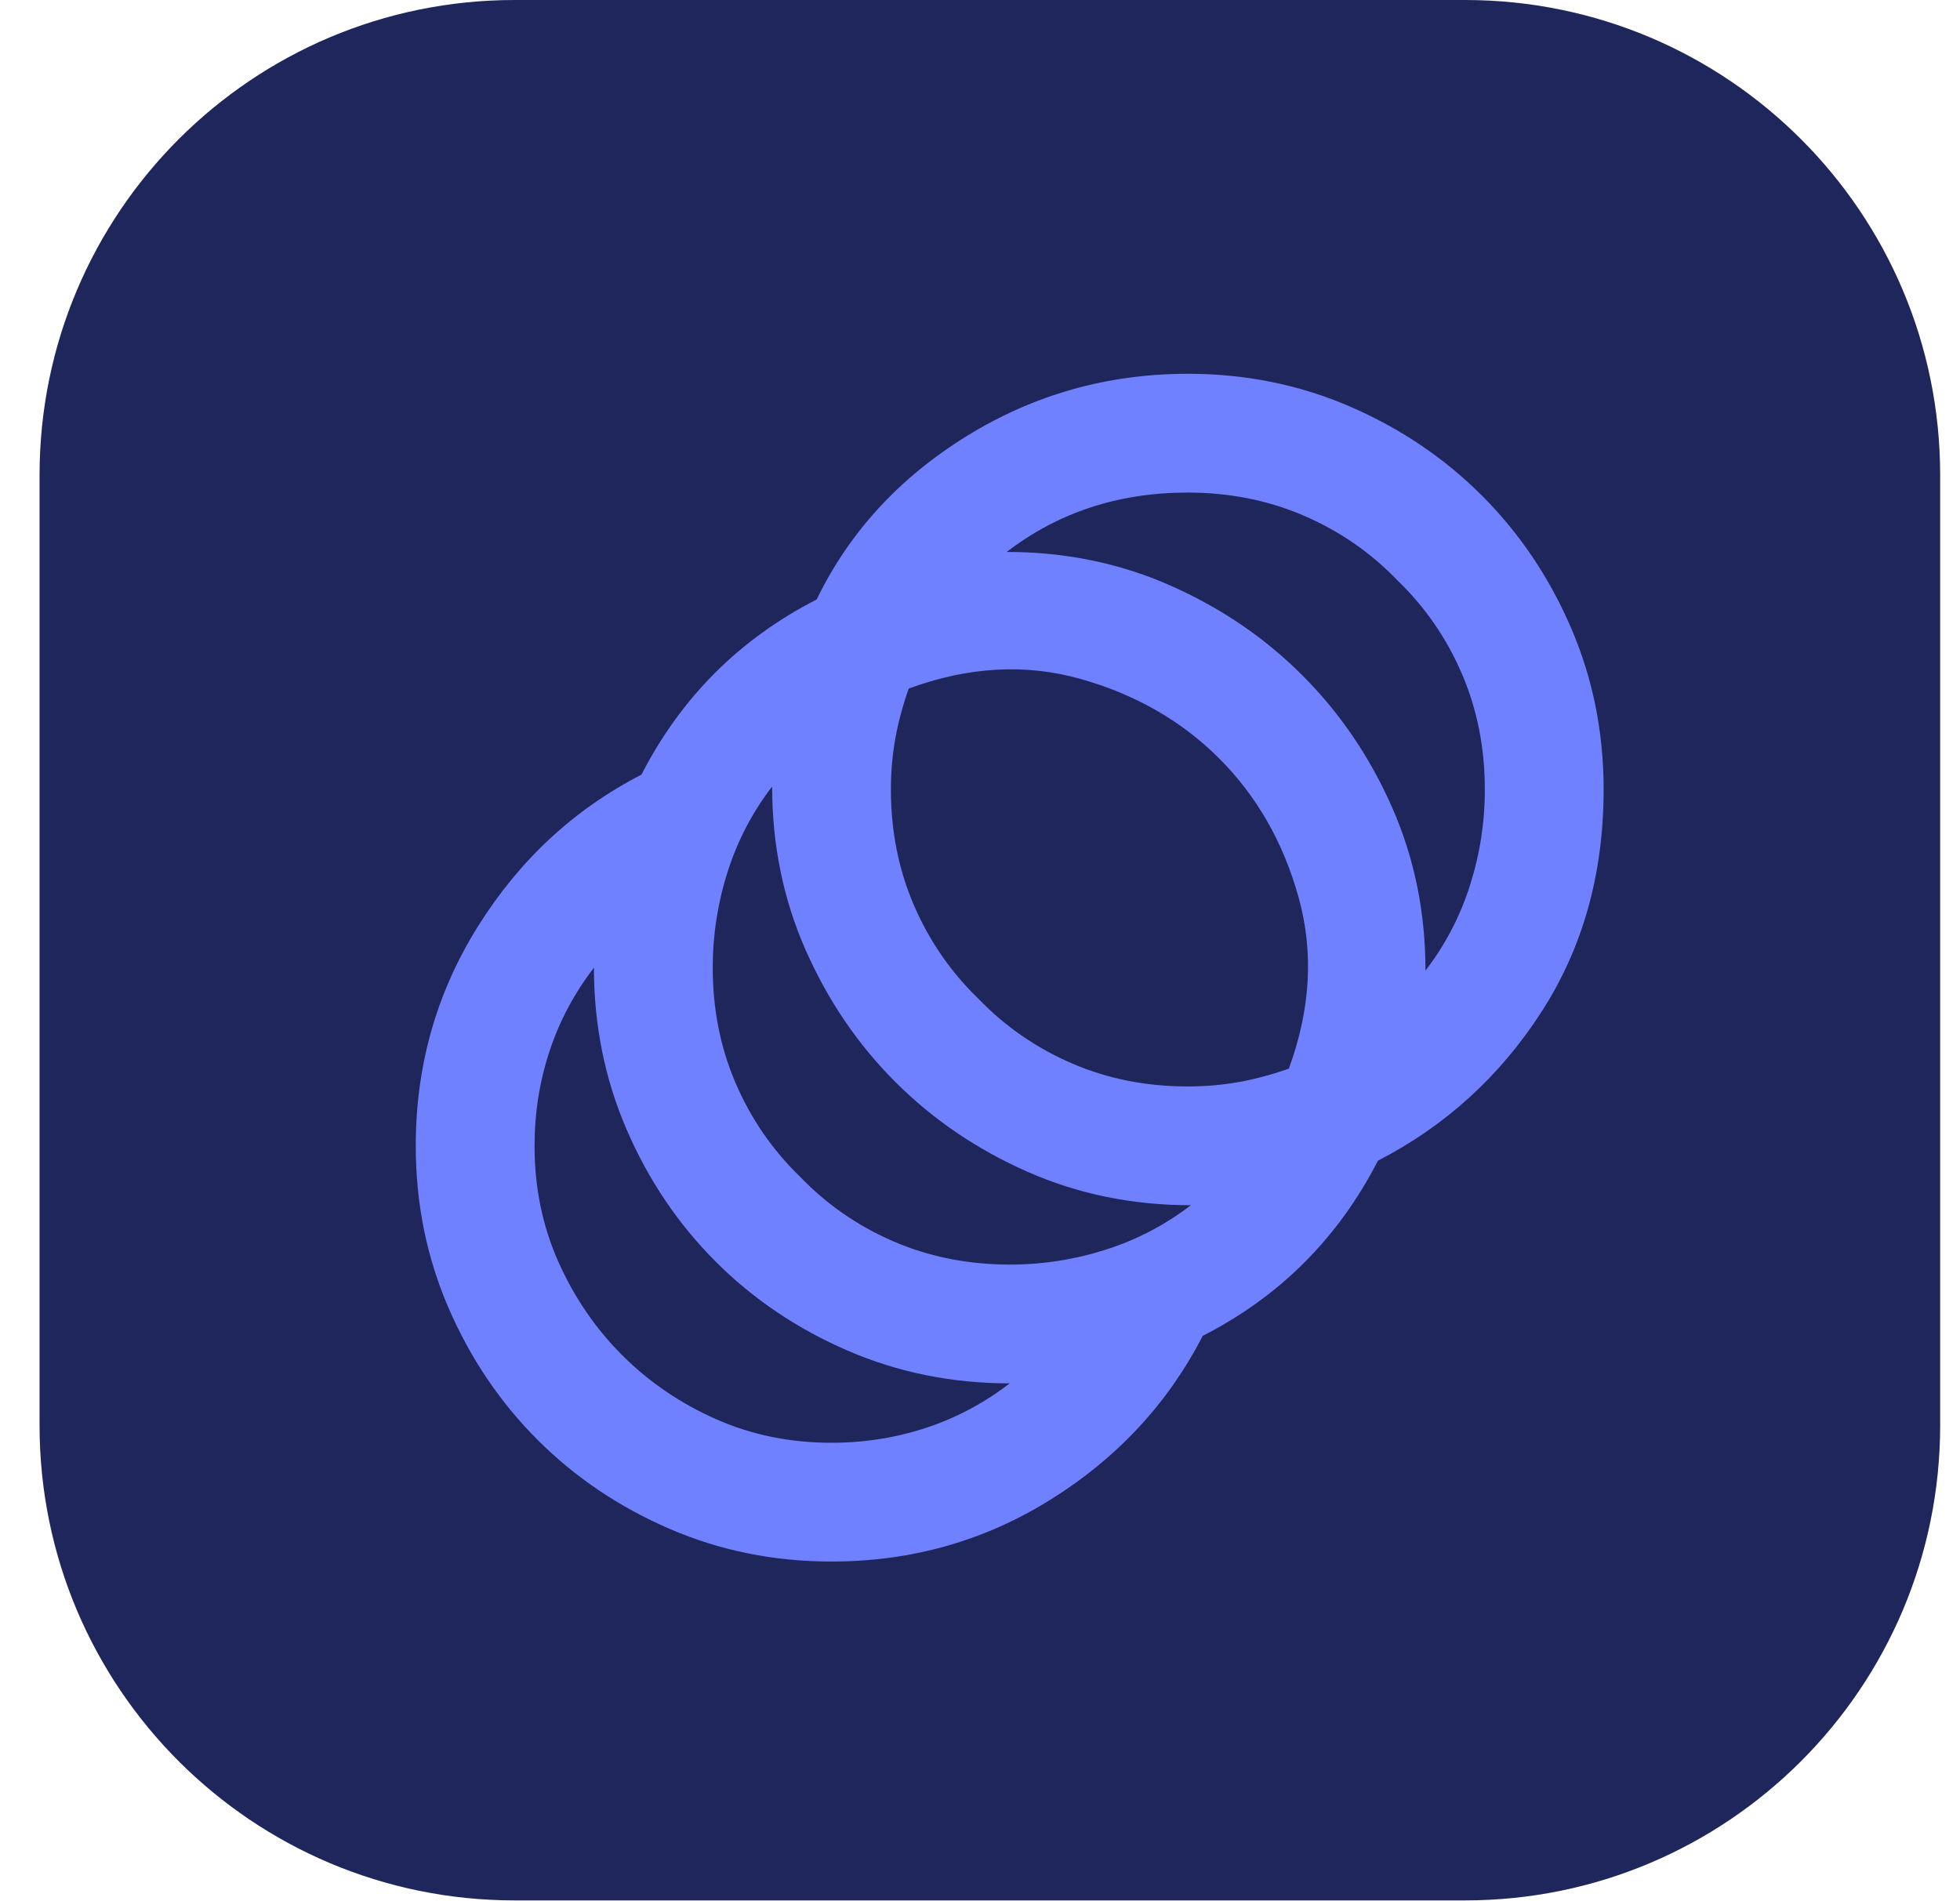
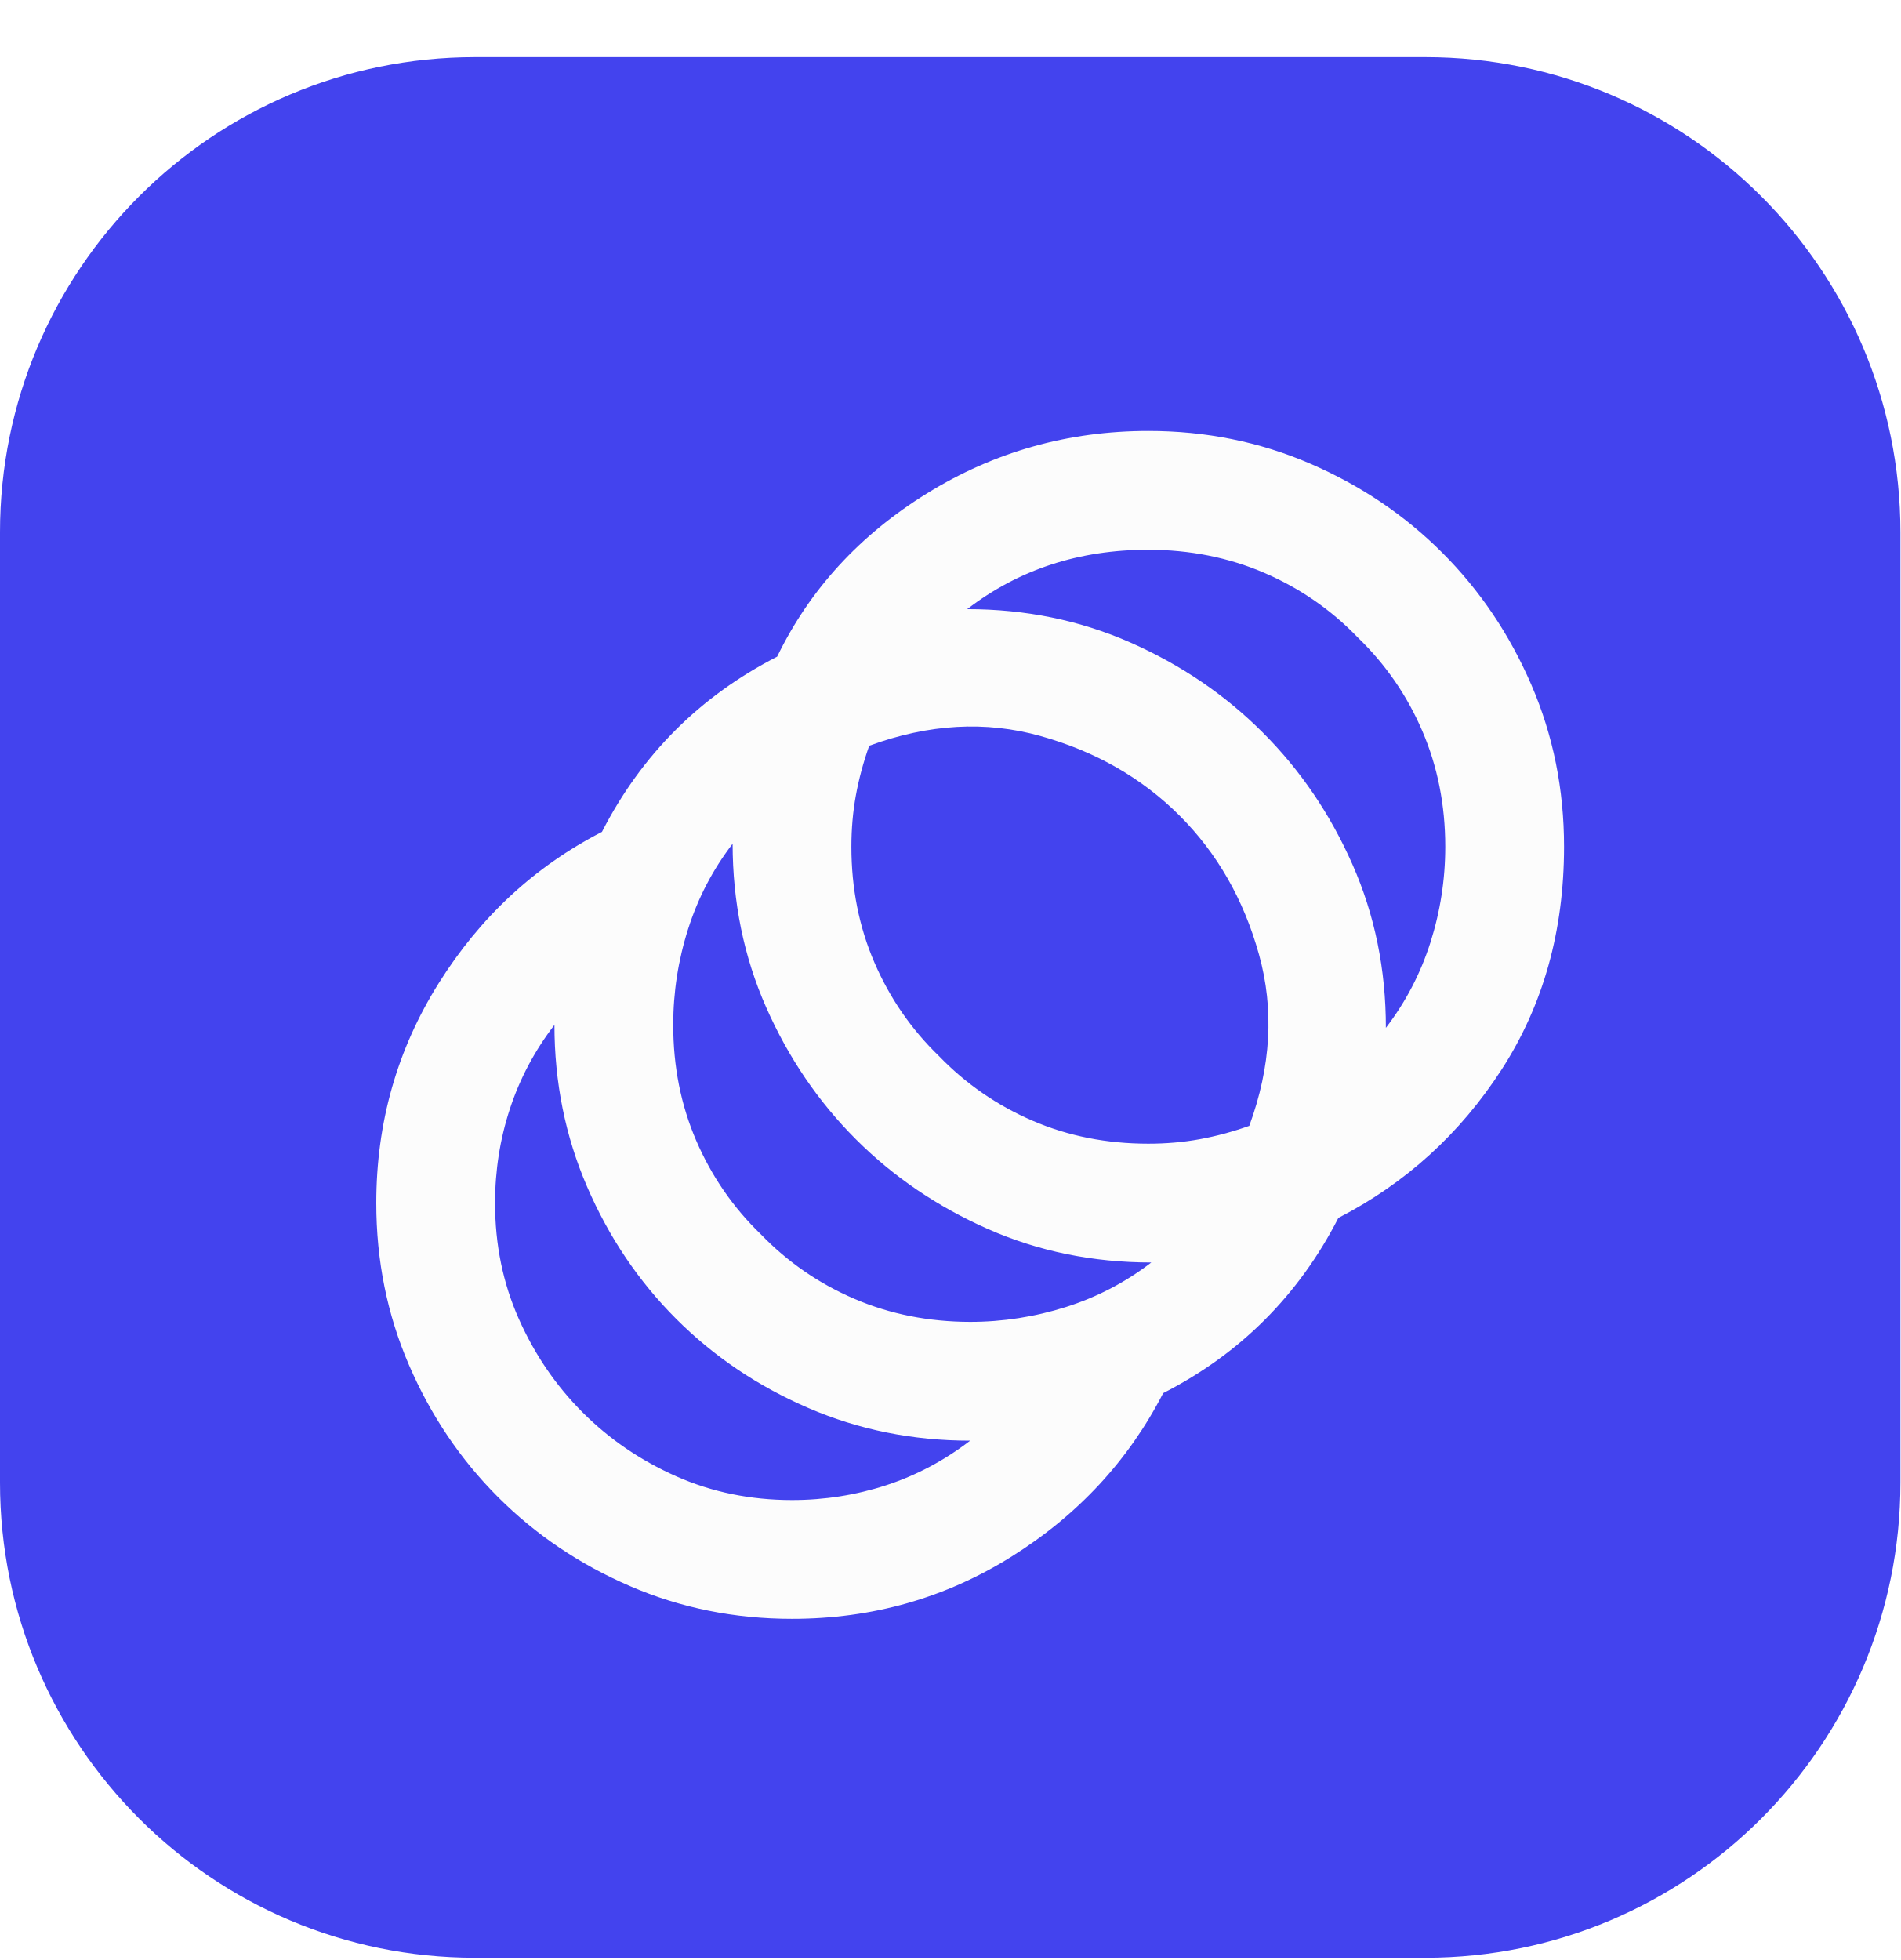
- <svg xmlns="http://www.w3.org/2000/svg" width="33" height="32" viewBox="0 0 33 32" fill="none">
-   <rect x="0.666" width="32" height="32" rx="8" fill="#1F265C" />
-   <path d="M14 26.294C13.033 26.294 12.125 26.111 11.275 25.744C10.425 25.377 9.683 24.877 9.05 24.244C8.417 23.611 7.917 22.869 7.55 22.019C7.183 21.169 7 20.261 7 19.294C7 17.944 7.35 16.711 8.05 15.594C8.75 14.477 9.667 13.627 10.8 13.044C11.133 12.394 11.546 11.823 12.038 11.331C12.53 10.839 13.101 10.427 13.75 10.094C14.3 8.961 15.142 8.044 16.275 7.344C17.408 6.644 18.65 6.294 20 6.294C20.967 6.294 21.875 6.477 22.725 6.844C23.575 7.211 24.317 7.711 24.95 8.344C25.583 8.977 26.083 9.719 26.45 10.569C26.817 11.419 27 12.327 27 13.294C27 14.711 26.65 15.961 25.95 17.044C25.25 18.127 24.333 18.961 23.2 19.544C22.867 20.194 22.454 20.765 21.963 21.257C21.472 21.749 20.901 22.161 20.25 22.494C19.667 23.627 18.817 24.544 17.7 25.244C16.583 25.944 15.35 26.294 14 26.294ZM14 24.294C14.55 24.294 15.079 24.211 15.588 24.044C16.097 23.877 16.567 23.627 17 23.294C16.033 23.294 15.125 23.111 14.275 22.744C13.425 22.377 12.683 21.877 12.05 21.244C11.417 20.611 10.917 19.869 10.55 19.019C10.183 18.169 10 17.261 10 16.294C9.667 16.727 9.417 17.198 9.25 17.707C9.083 18.216 9 18.745 9 19.294C9 19.994 9.133 20.644 9.4 21.244C9.667 21.844 10.025 22.369 10.475 22.819C10.925 23.269 11.45 23.627 12.05 23.894C12.65 24.161 13.3 24.294 14 24.294ZM17 21.294C17.55 21.294 18.088 21.211 18.613 21.044C19.138 20.877 19.617 20.627 20.05 20.294C19.067 20.294 18.15 20.106 17.3 19.731C16.45 19.356 15.708 18.852 15.075 18.219C14.442 17.586 13.938 16.845 13.563 15.994C13.188 15.143 13.001 14.227 13 13.244C12.667 13.677 12.417 14.157 12.25 14.682C12.083 15.207 12 15.745 12 16.294C12 16.994 12.129 17.644 12.388 18.244C12.647 18.844 13.009 19.369 13.475 19.819C13.925 20.286 14.45 20.648 15.05 20.906C15.65 21.164 16.3 21.293 17 21.294ZM20 18.294C20.3 18.294 20.588 18.269 20.863 18.219C21.138 18.169 21.417 18.094 21.7 17.994C22.067 16.994 22.121 16.031 21.863 15.106C21.605 14.181 21.159 13.402 20.525 12.769C19.891 12.136 19.112 11.69 18.188 11.431C17.264 11.172 16.301 11.226 15.3 11.594C15.2 11.877 15.125 12.157 15.075 12.432C15.025 12.707 15 12.995 15 13.294C15 13.994 15.129 14.644 15.388 15.244C15.647 15.844 16.009 16.369 16.475 16.819C16.925 17.286 17.45 17.648 18.05 17.907C18.65 18.166 19.3 18.295 20 18.294ZM24 16.344C24.333 15.911 24.583 15.432 24.75 14.907C24.917 14.382 25 13.845 25 13.294C25 12.594 24.871 11.944 24.613 11.344C24.355 10.744 23.992 10.219 23.525 9.769C23.075 9.302 22.55 8.94 21.95 8.682C21.35 8.424 20.7 8.295 20 8.294C19.417 8.294 18.871 8.377 18.362 8.544C17.853 8.711 17.383 8.961 16.95 9.294C17.933 9.294 18.85 9.482 19.7 9.857C20.55 10.232 21.292 10.736 21.925 11.369C22.558 12.002 23.063 12.743 23.438 13.594C23.813 14.445 24.001 15.361 24 16.344Z" fill="#7081FF" />
+ <svg xmlns="http://www.w3.org/2000/svg" width="32" height="33" viewBox="0 0 32 33" fill="none">
+   <rect y="0.962" width="32" height="32" rx="8" fill="#4343EE" />
+   <path d="M13.336 27.256C12.369 27.256 11.461 27.073 10.611 26.706C9.761 26.339 9.019 25.839 8.386 25.206C7.753 24.573 7.253 23.831 6.886 22.981C6.519 22.131 6.336 21.223 6.336 20.256C6.336 18.906 6.686 17.672 7.386 16.556C8.086 15.439 9.003 14.589 10.136 14.006C10.469 13.356 10.882 12.785 11.374 12.293C11.866 11.801 12.437 11.389 13.086 11.056C13.636 9.923 14.478 9.006 15.611 8.306C16.744 7.606 17.986 7.256 19.336 7.256C20.303 7.256 21.211 7.439 22.061 7.806C22.911 8.173 23.653 8.673 24.286 9.306C24.919 9.939 25.419 10.681 25.786 11.531C26.153 12.381 26.336 13.289 26.336 14.256C26.336 15.672 25.986 16.922 25.286 18.006C24.586 19.089 23.669 19.922 22.536 20.506C22.203 21.156 21.79 21.727 21.299 22.219C20.808 22.711 20.237 23.123 19.586 23.456C19.003 24.589 18.153 25.506 17.036 26.206C15.919 26.906 14.686 27.256 13.336 27.256ZM13.336 25.256C13.886 25.256 14.415 25.172 14.924 25.006C15.433 24.839 15.903 24.589 16.336 24.256C15.369 24.256 14.461 24.073 13.611 23.706C12.761 23.339 12.019 22.839 11.386 22.206C10.753 21.573 10.253 20.831 9.886 19.981C9.519 19.131 9.336 18.223 9.336 17.256C9.003 17.689 8.753 18.16 8.586 18.669C8.419 19.177 8.336 19.706 8.336 20.256C8.336 20.956 8.469 21.606 8.736 22.206C9.003 22.806 9.361 23.331 9.811 23.781C10.261 24.231 10.786 24.589 11.386 24.856C11.986 25.122 12.636 25.256 13.336 25.256ZM16.336 22.256C16.886 22.256 17.424 22.172 17.949 22.006C18.474 21.839 18.953 21.589 19.386 21.256C18.403 21.256 17.486 21.068 16.636 20.693C15.786 20.317 15.044 19.814 14.411 19.181C13.778 18.548 13.274 17.806 12.899 16.956C12.524 16.105 12.337 15.188 12.336 14.206C12.003 14.639 11.753 15.118 11.586 15.644C11.419 16.169 11.336 16.706 11.336 17.256C11.336 17.956 11.465 18.606 11.724 19.206C11.983 19.806 12.345 20.331 12.811 20.781C13.261 21.247 13.786 21.61 14.386 21.868C14.986 22.126 15.636 22.255 16.336 22.256ZM19.336 19.256C19.636 19.256 19.924 19.231 20.199 19.181C20.474 19.131 20.753 19.056 21.036 18.956C21.403 17.956 21.457 16.993 21.199 16.068C20.941 15.143 20.495 14.364 19.861 13.731C19.227 13.098 18.448 12.652 17.524 12.393C16.6 12.133 15.637 12.188 14.636 12.556C14.536 12.839 14.461 13.118 14.411 13.394C14.361 13.669 14.336 13.957 14.336 14.256C14.336 14.956 14.465 15.606 14.724 16.206C14.983 16.806 15.345 17.331 15.811 17.781C16.261 18.247 16.786 18.61 17.386 18.869C17.986 19.128 18.636 19.256 19.336 19.256ZM23.336 17.306C23.669 16.872 23.919 16.393 24.086 15.869C24.253 15.344 24.336 14.806 24.336 14.256C24.336 13.556 24.207 12.906 23.949 12.306C23.691 11.706 23.328 11.181 22.861 10.731C22.411 10.264 21.886 9.902 21.286 9.644C20.686 9.386 20.036 9.257 19.336 9.256C18.753 9.256 18.207 9.339 17.698 9.506C17.189 9.673 16.719 9.923 16.286 10.256C17.269 10.256 18.186 10.444 19.036 10.819C19.886 11.194 20.628 11.698 21.261 12.331C21.894 12.963 22.399 13.705 22.774 14.556C23.149 15.406 23.337 16.323 23.336 17.306Z" fill="#FCFCFC" />
</svg>
